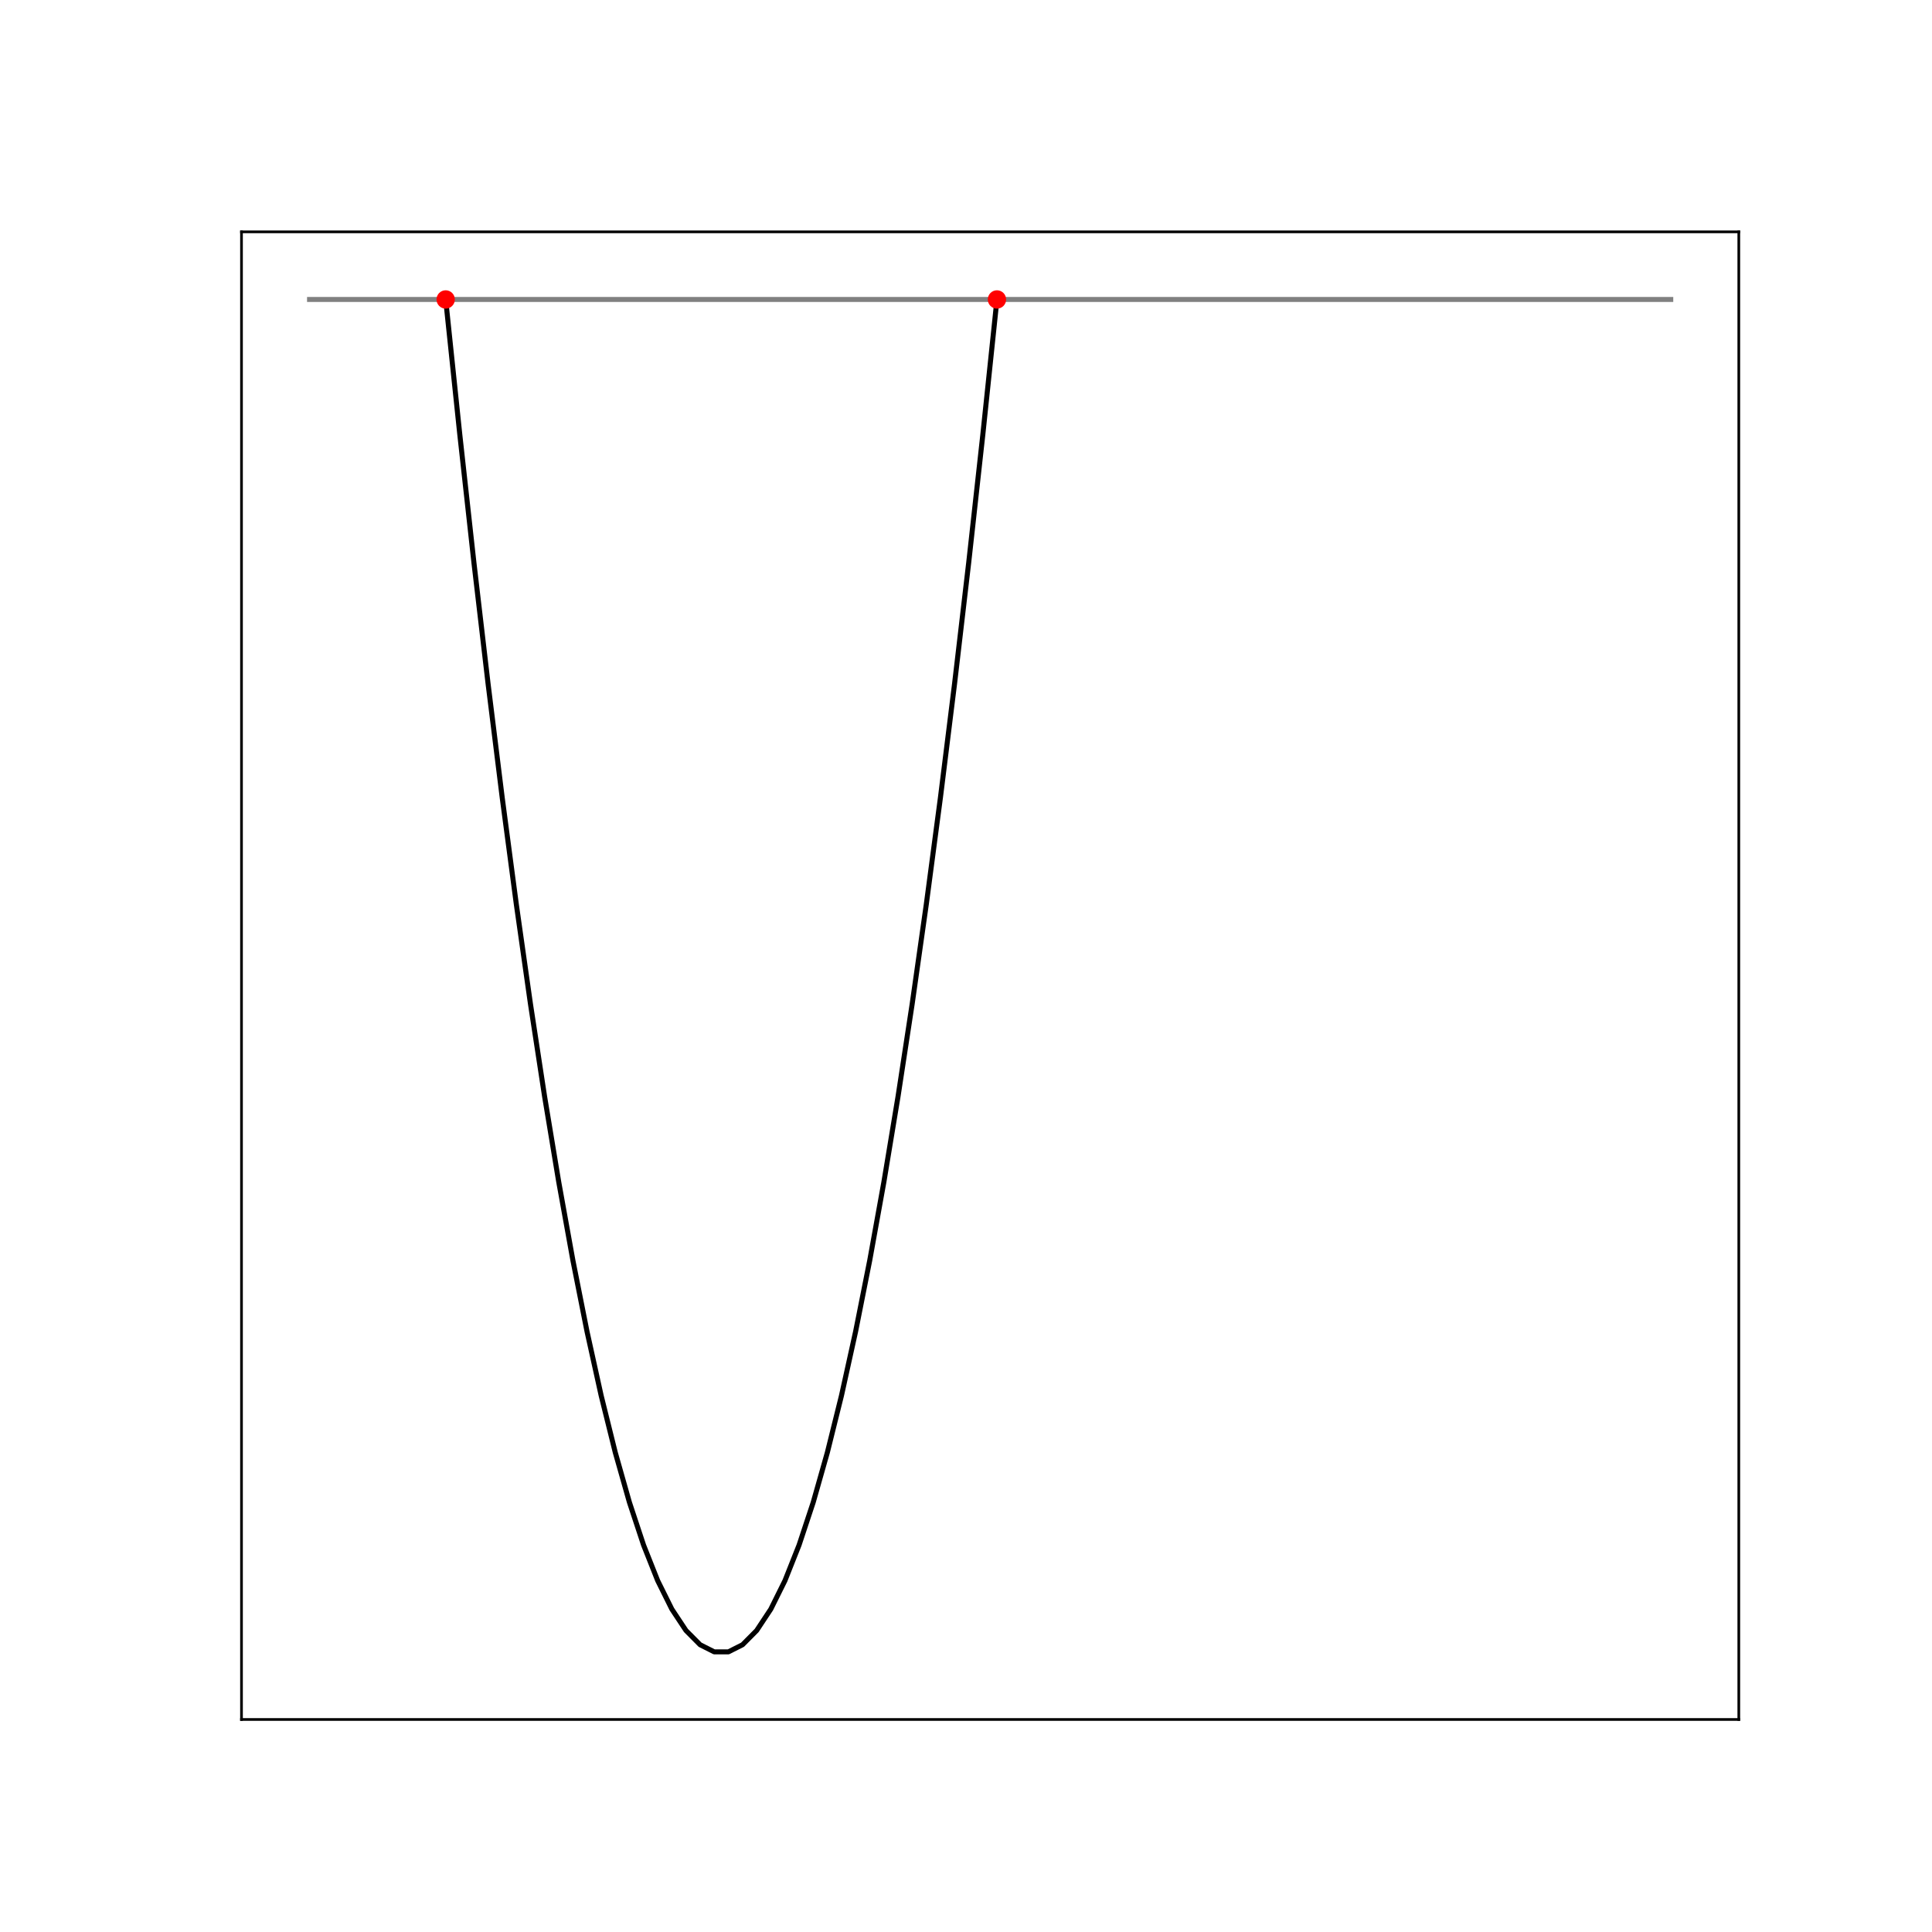
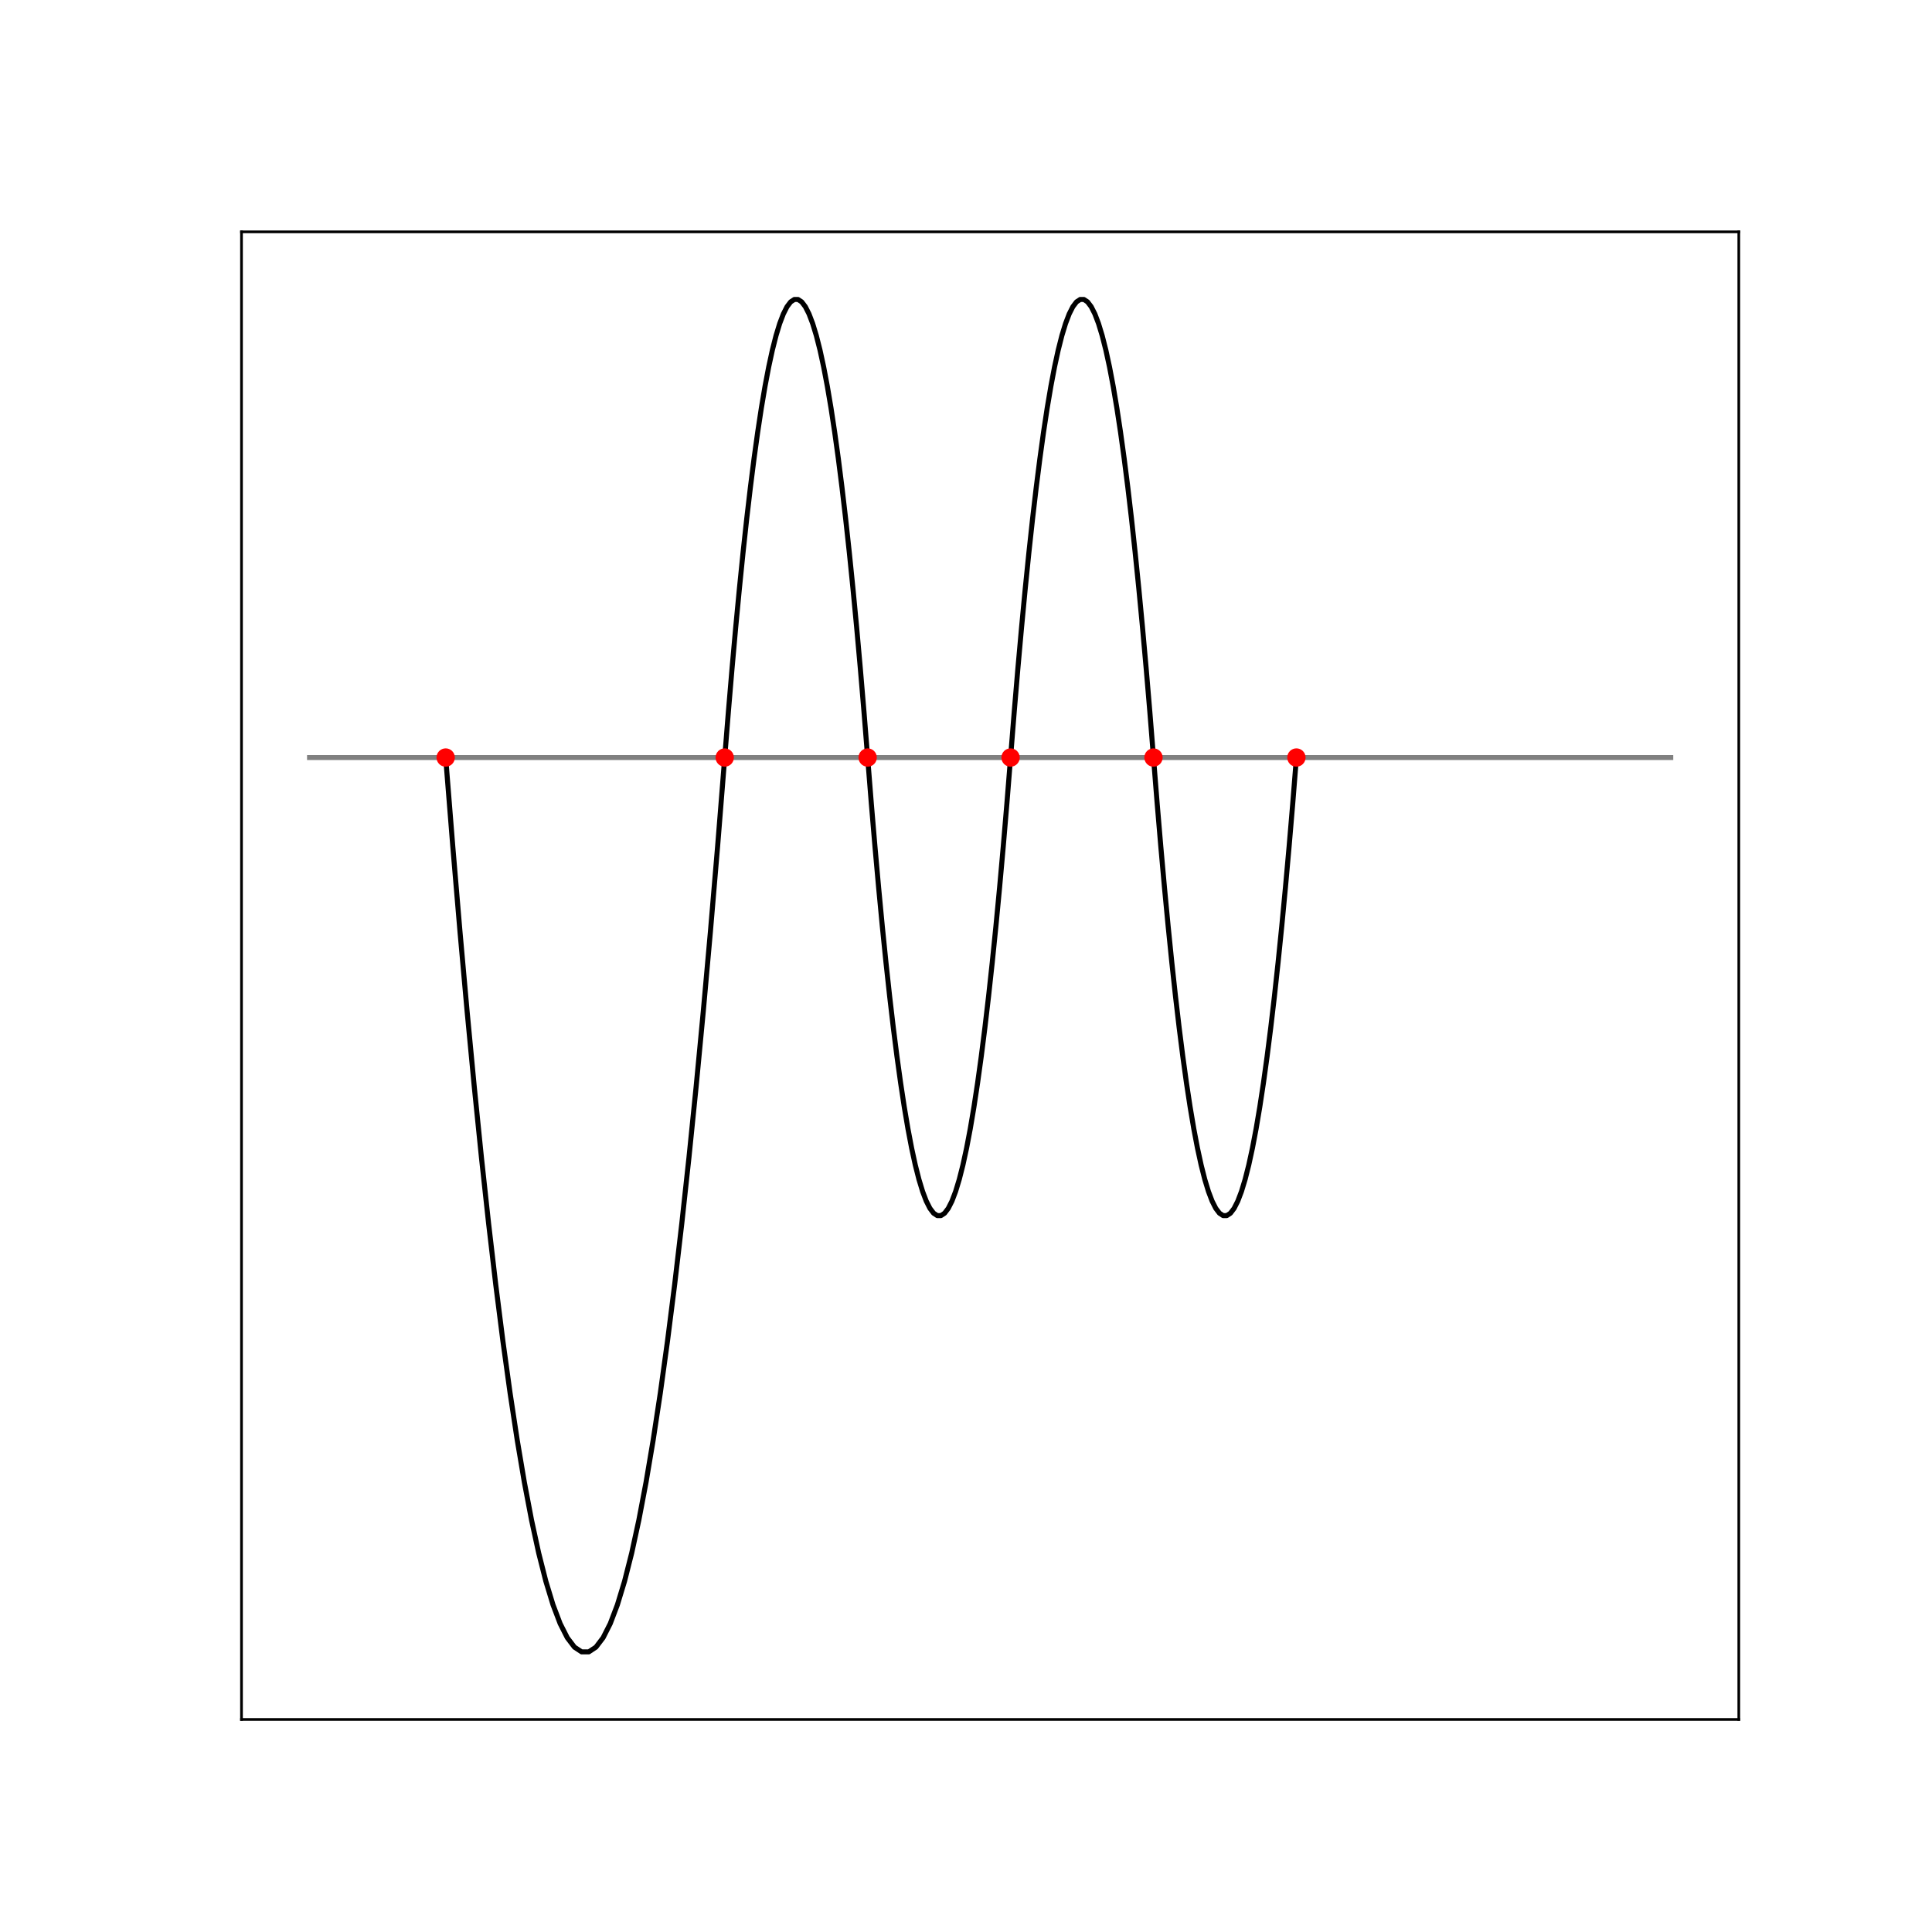
<svg xmlns="http://www.w3.org/2000/svg" xmlns:xlink="http://www.w3.org/1999/xlink" width="576pt" height="576pt" viewBox="0 0 576 576" version="1.1">
  <defs>
    <style type="text/css">*{stroke-linejoin: round; stroke-linecap: butt}</style>
  </defs>
  <g id="figure_1">
    <g id="patch_1">
      <path d="M 0 576  L 576 576  L 576 0  L 0 0  z " style="fill: #ffffff" />
    </g>
    <g id="axes_1">
      <g id="patch_2">
        <path d="M 72 512.64  L 518.4 512.64  L 518.4 69.12  L 72 69.12  z " style="fill: #ffffff" />
      </g>
      <g id="line2d_1">
-         <path d="M 132.873 89.28  L 137.087 129.6  L 141.301 167.798  L 145.516 203.874  L 149.73 237.827  L 153.944 269.659  L 158.158 299.368  L 162.373 326.956  L 166.587 352.421  L 170.801 375.764  L 175.015 396.985  L 179.23 416.084  L 183.444 433.061  L 187.658 447.916  L 191.872 460.648  L 196.087 471.259  L 200.301 479.747  L 204.515 486.114  L 208.73 490.358  L 212.944 492.48  L 217.158 492.48  L 221.372 490.358  L 225.587 486.114  L 229.801 479.747  L 234.015 471.259  L 238.229 460.648  L 242.444 447.916  L 246.658 433.061  L 250.872 416.084  L 255.086 396.985  L 259.301 375.764  L 263.515 352.421  L 267.729 326.956  L 271.943 299.368  L 276.158 269.659  L 280.372 237.827  L 284.586 203.874  L 288.801 167.798  L 293.015 129.6  L 297.229 89.28  " clip-path="url(#p7ffcef9112)" style="fill: none; stroke: #000000; stroke-width: 1.5; stroke-linecap: square" />
+         <path d="M 132.873 225.848  L 135.006 252.511  L 137.139 277.771  L 139.272 301.627  L 141.405 324.081  L 143.538 345.131  L 145.672 364.777  L 147.805 383.02  L 149.938 399.86  L 152.071 415.297  L 154.204 429.33  L 156.337 441.96  L 158.47 453.187  L 160.604 463.01  L 162.737 471.43  L 164.87 478.447  L 167.003 484.06  L 169.136 488.27  L 171.269 491.077  L 173.403 492.48  L 175.536 492.48  L 177.669 491.077  L 179.802 488.27  L 181.935 484.06  L 184.068 478.447  L 186.201 471.43  L 188.335 463.01  L 190.468 453.187  L 192.601 441.96  L 194.734 429.33  L 196.867 415.297  L 199 399.86  L 201.133 383.02  L 203.267 364.777  L 205.4 345.131  L 207.533 324.081  L 209.666 301.627  L 211.799 277.771  L 213.932 252.511  L 216.065 225.848  " clip-path="url(#p04b8c7c49e)" style="fill: none; stroke: #000000; stroke-width: 1.5; stroke-linecap: square" />
+       </g>
+       <g id="line2d_2">
+         <path d="M 216.065 225.848  L 217.158 212.191  L 218.251 199.253  L 219.343 187.034  L 220.436 175.533  L 221.528 164.752  L 222.621 154.689  L 223.714 145.345  L 224.806 136.719  L 225.899 128.813  L 226.991 121.625  L 228.084 115.156  L 229.177 109.406  L 230.269 104.374  L 231.362 100.062  L 232.454 96.468  L 233.547 93.593  L 234.639 91.436  L 235.732 89.999  L 236.825 89.28  L 237.917 89.28  L 239.01 89.999  L 240.102 91.436  L 241.195 93.593  L 242.288 96.468  L 243.38 100.062  L 244.473 104.374  L 245.565 109.406  L 246.658 115.156  L 247.75 121.625  L 248.843 128.813  L 249.936 136.719  L 251.028 145.345  L 252.121 154.689  L 253.213 164.752  L 254.306 175.533  L 255.399 187.034  L 256.491 199.253  L 257.584 212.191  L 258.676 225.848  " clip-path="url(#p04b8c7c49e)" style="fill: none; stroke: #000000; stroke-width: 1.5; stroke-linecap: square" />
+       </g>
+       <g id="line2d_3">
+         <path d="M 258.676 225.848  L 259.769 239.505  L 260.862 252.443  L 261.954 264.662  L 263.047 276.162  L 264.139 286.944  L 265.232 297.007  L 266.324 306.351  L 267.417 314.976  L 268.51 322.883  L 269.602 330.07  L 270.695 336.539  L 271.787 342.29  L 272.88 347.321  L 273.973 351.634  L 275.065 355.228  L 276.158 358.103  L 277.25 360.259  L 278.343 361.697  L 279.436 362.415  L 280.528 362.415  L 281.621 361.697  L 282.713 360.259  L 283.806 358.103  L 284.898 355.228  L 285.991 351.634  L 287.084 347.321  L 288.176 342.29  L 289.269 336.539  L 290.361 330.07  L 291.454 322.883  L 292.547 314.976  L 293.639 306.351  L 294.732 297.007  L 295.824 286.944  L 296.917 276.162  L 298.01 264.662  L 299.102 252.443  L 300.195 239.505  L 301.287 225.848  " clip-path="url(#p04b8c7c49e)" style="fill: none; stroke: #000000; stroke-width: 1.5; stroke-linecap: square" />
+       </g>
+       <g id="line2d_4">
+         <path d="M 301.287 225.848  L 302.38 212.191  L 303.472 199.253  L 304.565 187.034  L 305.658 175.533  L 306.75 164.752  L 307.843 154.689  L 308.935 145.345  L 310.028 136.719  L 311.121 128.813  L 312.213 121.625  L 313.306 115.156  L 314.398 109.406  L 315.491 104.374  L 316.583 100.062  L 317.676 96.468  L 318.769 93.593  L 319.861 91.436  L 320.954 89.999  L 322.046 89.28  L 323.139 89.28  L 324.232 89.999  L 325.324 91.436  L 326.417 93.593  L 327.509 96.468  L 328.602 100.062  L 329.695 104.374  L 330.787 109.406  L 331.88 115.156  L 332.972 121.625  L 334.065 128.813  L 335.157 136.719  L 336.25 145.345  L 337.343 154.689  L 338.435 164.752  L 339.528 175.533  L 340.62 187.034  L 341.713 199.253  L 342.806 212.191  L 343.898 225.848  " clip-path="url(#p04b8c7c49e)" style="fill: none; stroke: #000000; stroke-width: 1.5; stroke-linecap: square" />
+       </g>
+       <g id="line2d_5">
+         <path d="M 343.898 225.848  L 344.991 239.505  L 346.083 252.443  L 347.176 264.662  L 348.269 276.162  L 349.361 286.944  L 350.454 297.007  L 351.546 306.351  L 352.639 314.976  L 353.731 322.883  L 354.824 330.07  L 355.917 336.539  L 357.009 342.29  L 358.102 347.321  L 359.194 351.634  L 360.287 355.228  L 361.38 358.103  L 362.472 360.259  L 363.565 361.697  L 364.657 362.415  L 365.75 362.415  L 366.843 361.697  L 367.935 360.259  L 369.028 358.103  L 370.12 355.228  L 371.213 351.634  L 372.305 347.321  L 373.398 342.29  L 374.491 336.539  L 375.583 330.07  L 376.676 322.883  L 377.768 314.976  L 378.861 306.351  L 379.954 297.007  L 381.046 286.944  L 382.139 276.162  L 383.231 264.662  L 384.324 252.443  L 385.417 239.505  L 386.509 225.848  " clip-path="url(#p04b8c7c49e)" style="fill: none; stroke: #000000; stroke-width: 1.5; stroke-linecap: square" />
      </g>
      <g id="matplotlib.axis_1" />
      <g id="matplotlib.axis_2" />
-       <g id="line2d_2">
-         <path d="M 92.291 89.28  L 498.109 89.28  " clip-path="url(#p7ffcef9112)" style="fill: none; stroke: #808080; stroke-width: 1.5; stroke-linecap: square" />
+       <g id="line2d_6">
+         <path d="M 92.291 225.848  L 498.109 225.848  " clip-path="url(#p04b8c7c49e)" style="fill: none; stroke: #808080; stroke-width: 1.5; stroke-linecap: square" />
      </g>
      <g id="patch_3">
        <path d="M 72 512.64  L 72 69.12  " style="fill: none; stroke: #000000; stroke-width: 0.8; stroke-linejoin: miter; stroke-linecap: square" />
      </g>
      <g id="patch_4">
        <path d="M 518.4 512.64  L 518.4 69.12  " style="fill: none; stroke: #000000; stroke-width: 0.8; stroke-linejoin: miter; stroke-linecap: square" />
      </g>
      <g id="patch_5">
        <path d="M 72 512.64  L 518.4 512.64  " style="fill: none; stroke: #000000; stroke-width: 0.8; stroke-linejoin: miter; stroke-linecap: square" />
      </g>
      <g id="patch_6">
        <path d="M 72 69.12  L 518.4 69.12  " style="fill: none; stroke: #000000; stroke-width: 0.8; stroke-linejoin: miter; stroke-linecap: square" />
      </g>
      <g id="PathCollection_1">
        <defs>
-           <path id="m9fc864a08d" d="M 0 2.236  C 0.593 2.236 1.162 2 1.581 1.581  C 2 1.162 2.236 0.593 2.236 0  C 2.236 -0.593 2 -1.162 1.581 -1.581  C 1.162 -2 0.593 -2.236 0 -2.236  C -0.593 -2.236 -1.162 -2 -1.581 -1.581  C -2 -1.162 -2.236 -0.593 -2.236 0  C -2.236 0.593 -2 1.162 -1.581 1.581  C -1.162 2 -0.593 2.236 0 2.236  z " style="stroke: #ff0000" />
+           <path id="m3144df6ed4" d="M 0 2.236  C 0.593 2.236 1.162 2 1.581 1.581  C 2 1.162 2.236 0.593 2.236 0  C 2.236 -0.593 2 -1.162 1.581 -1.581  C 1.162 -2 0.593 -2.236 0 -2.236  C -0.593 -2.236 -1.162 -2 -1.581 -1.581  C -2 -1.162 -2.236 -0.593 -2.236 0  C -2.236 0.593 -2 1.162 -1.581 1.581  C -1.162 2 -0.593 2.236 0 2.236  z " style="stroke: #ff0000" />
        </defs>
-         <g clip-path="url(#p7ffcef9112)">
-           <use xlink:href="#m9fc864a08d" x="132.873" y="89.28" style="fill: #ff0000; stroke: #ff0000" />
+         <g clip-path="url(#p04b8c7c49e)">
+           <use xlink:href="#m3144df6ed4" x="132.873" y="225.848" style="fill: #ff0000; stroke: #ff0000" />
        </g>
      </g>
      <g id="PathCollection_2">
-         <g clip-path="url(#p7ffcef9112)">
-           <use xlink:href="#m9fc864a08d" x="297.229" y="89.28" style="fill: #ff0000; stroke: #ff0000" />
+         <g clip-path="url(#p04b8c7c49e)">
+           <use xlink:href="#m3144df6ed4" x="216.065" y="225.848" style="fill: #ff0000; stroke: #ff0000" />
+         </g>
+       </g>
+       <g id="PathCollection_3">
+         <g clip-path="url(#p04b8c7c49e)">
+           <use xlink:href="#m3144df6ed4" x="258.676" y="225.848" style="fill: #ff0000; stroke: #ff0000" />
+         </g>
+       </g>
+       <g id="PathCollection_4">
+         <g clip-path="url(#p04b8c7c49e)">
+           <use xlink:href="#m3144df6ed4" x="301.287" y="225.848" style="fill: #ff0000; stroke: #ff0000" />
+         </g>
+       </g>
+       <g id="PathCollection_5">
+         <g clip-path="url(#p04b8c7c49e)">
+           <use xlink:href="#m3144df6ed4" x="343.898" y="225.848" style="fill: #ff0000; stroke: #ff0000" />
+         </g>
+       </g>
+       <g id="PathCollection_6">
+         <g clip-path="url(#p04b8c7c49e)">
+           <use xlink:href="#m3144df6ed4" x="386.509" y="225.848" style="fill: #ff0000; stroke: #ff0000" />
        </g>
      </g>
    </g>
  </g>
  <defs>
-     <clipPath id="p7ffcef9112">
+     <clipPath id="p04b8c7c49e">
      <rect x="72" y="69.12" width="446.4" height="443.52" />
    </clipPath>
  </defs>
</svg>
